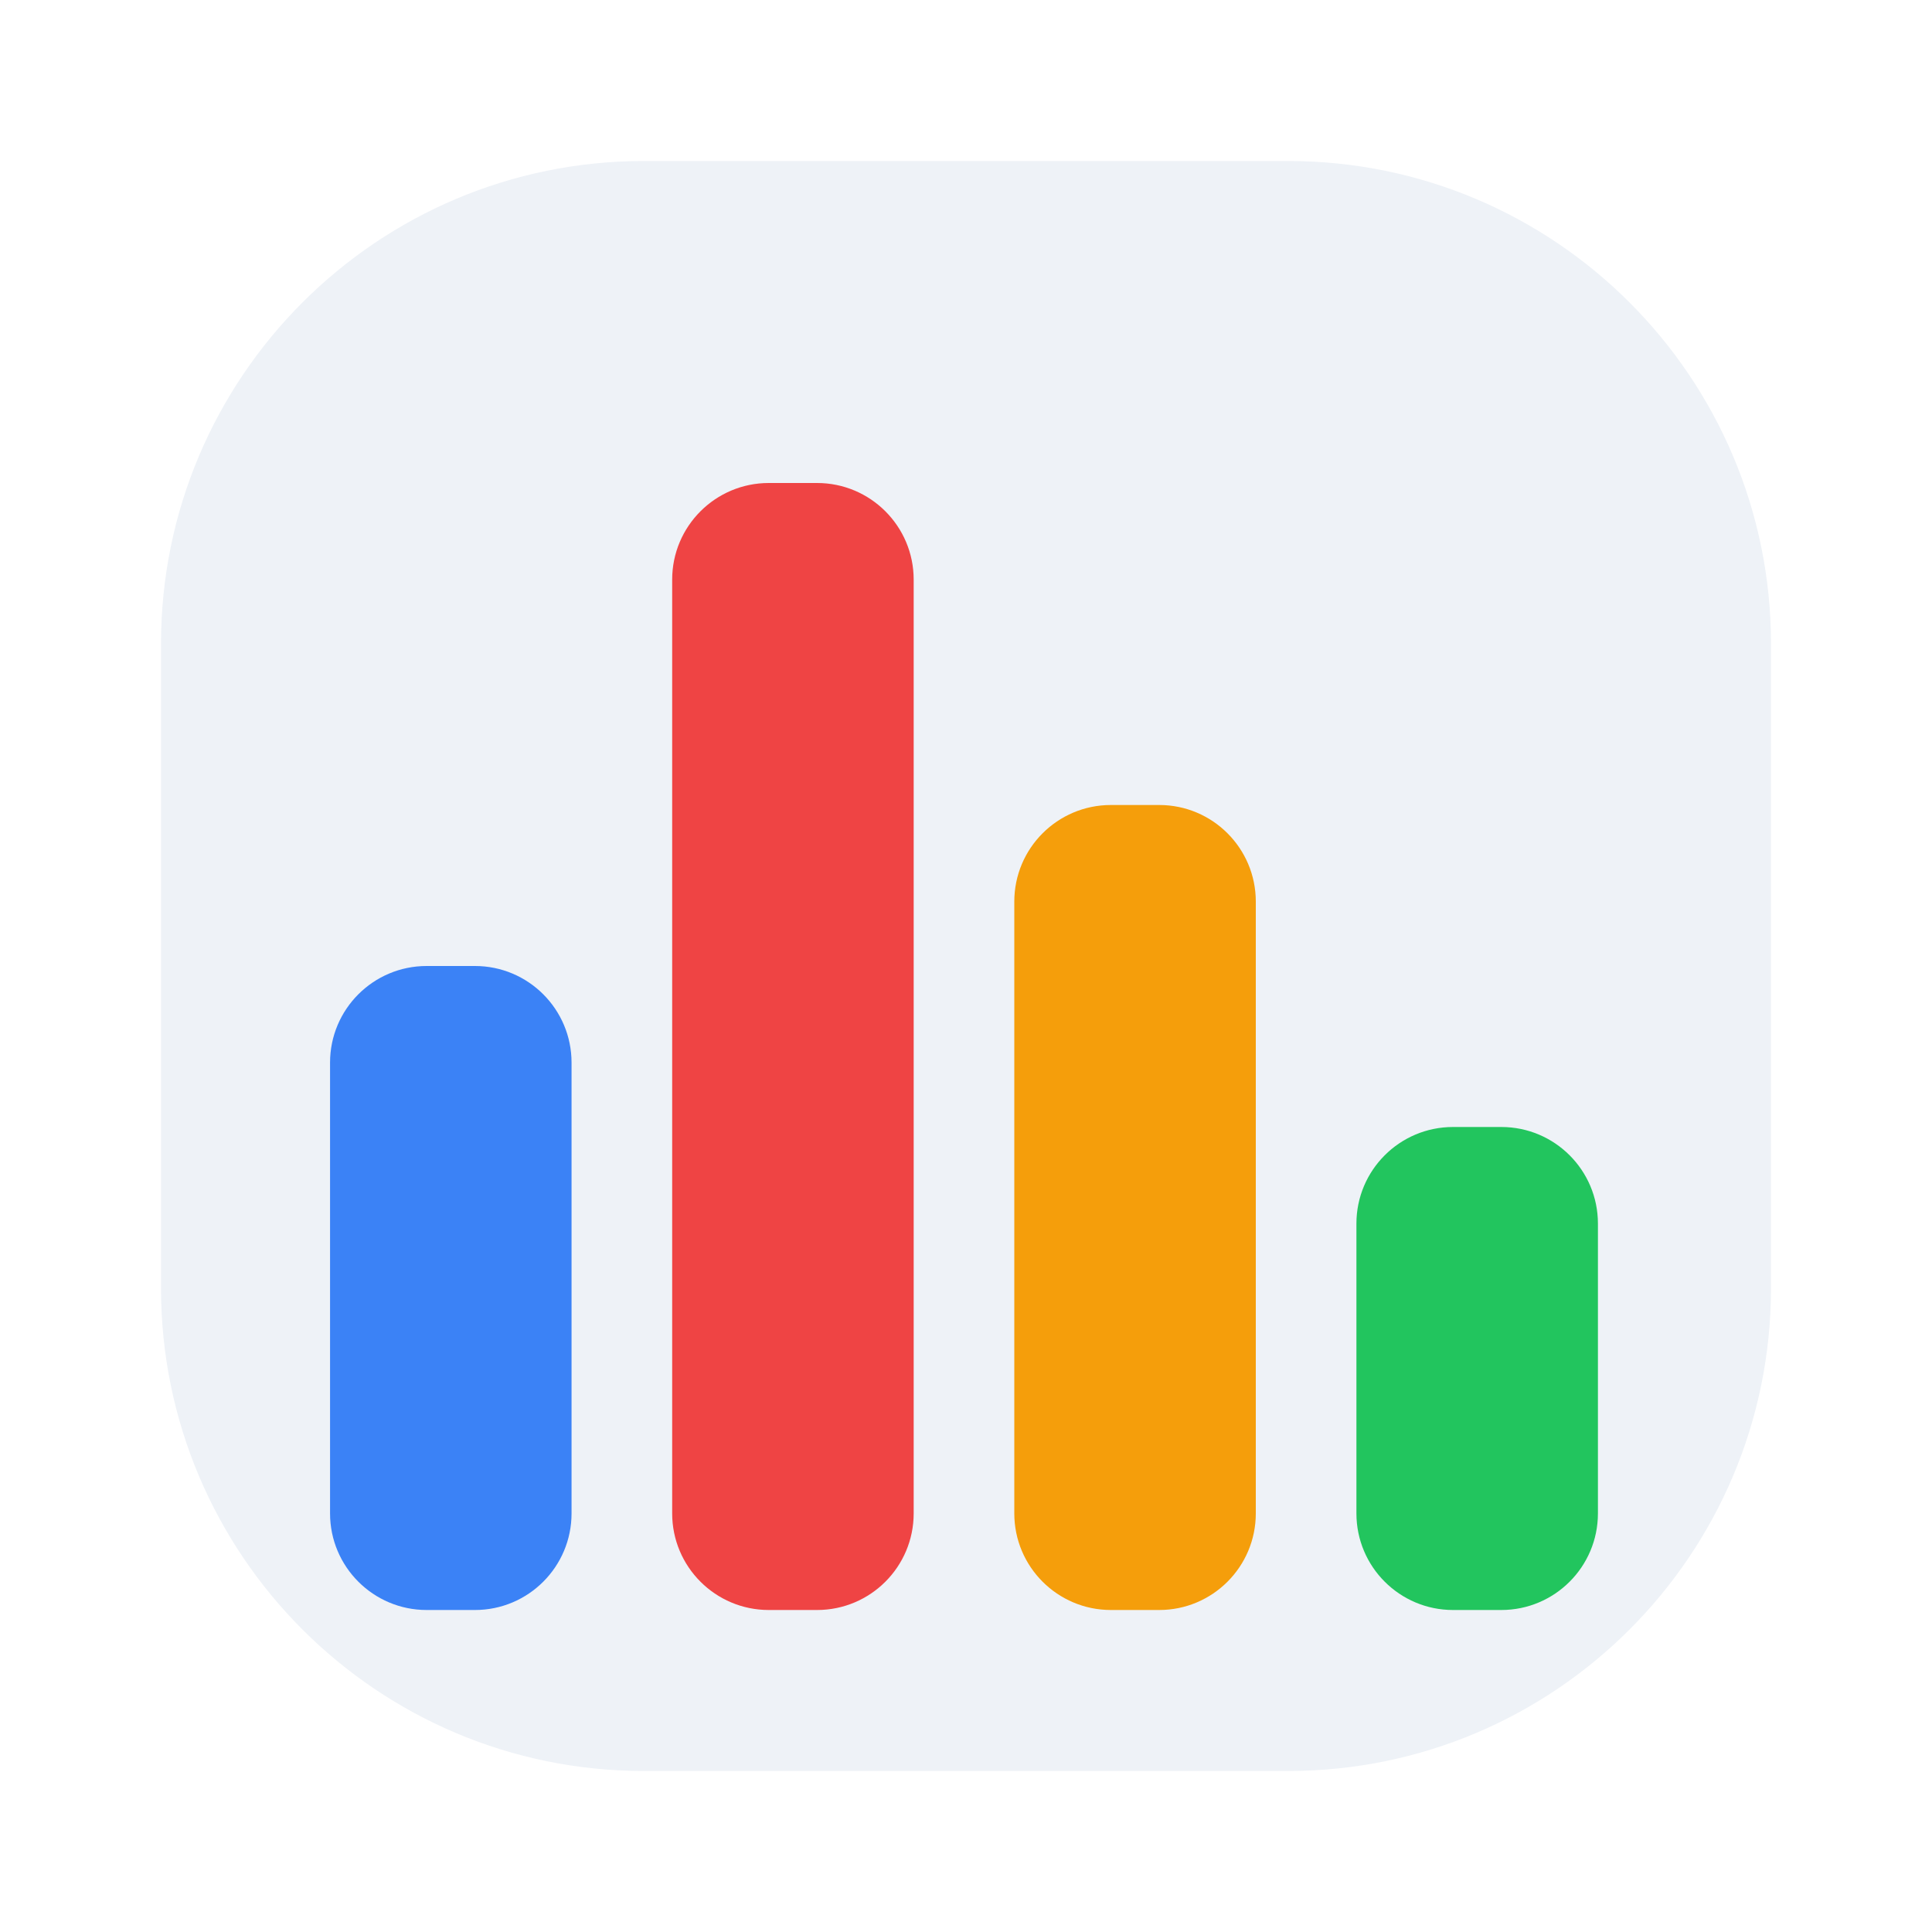
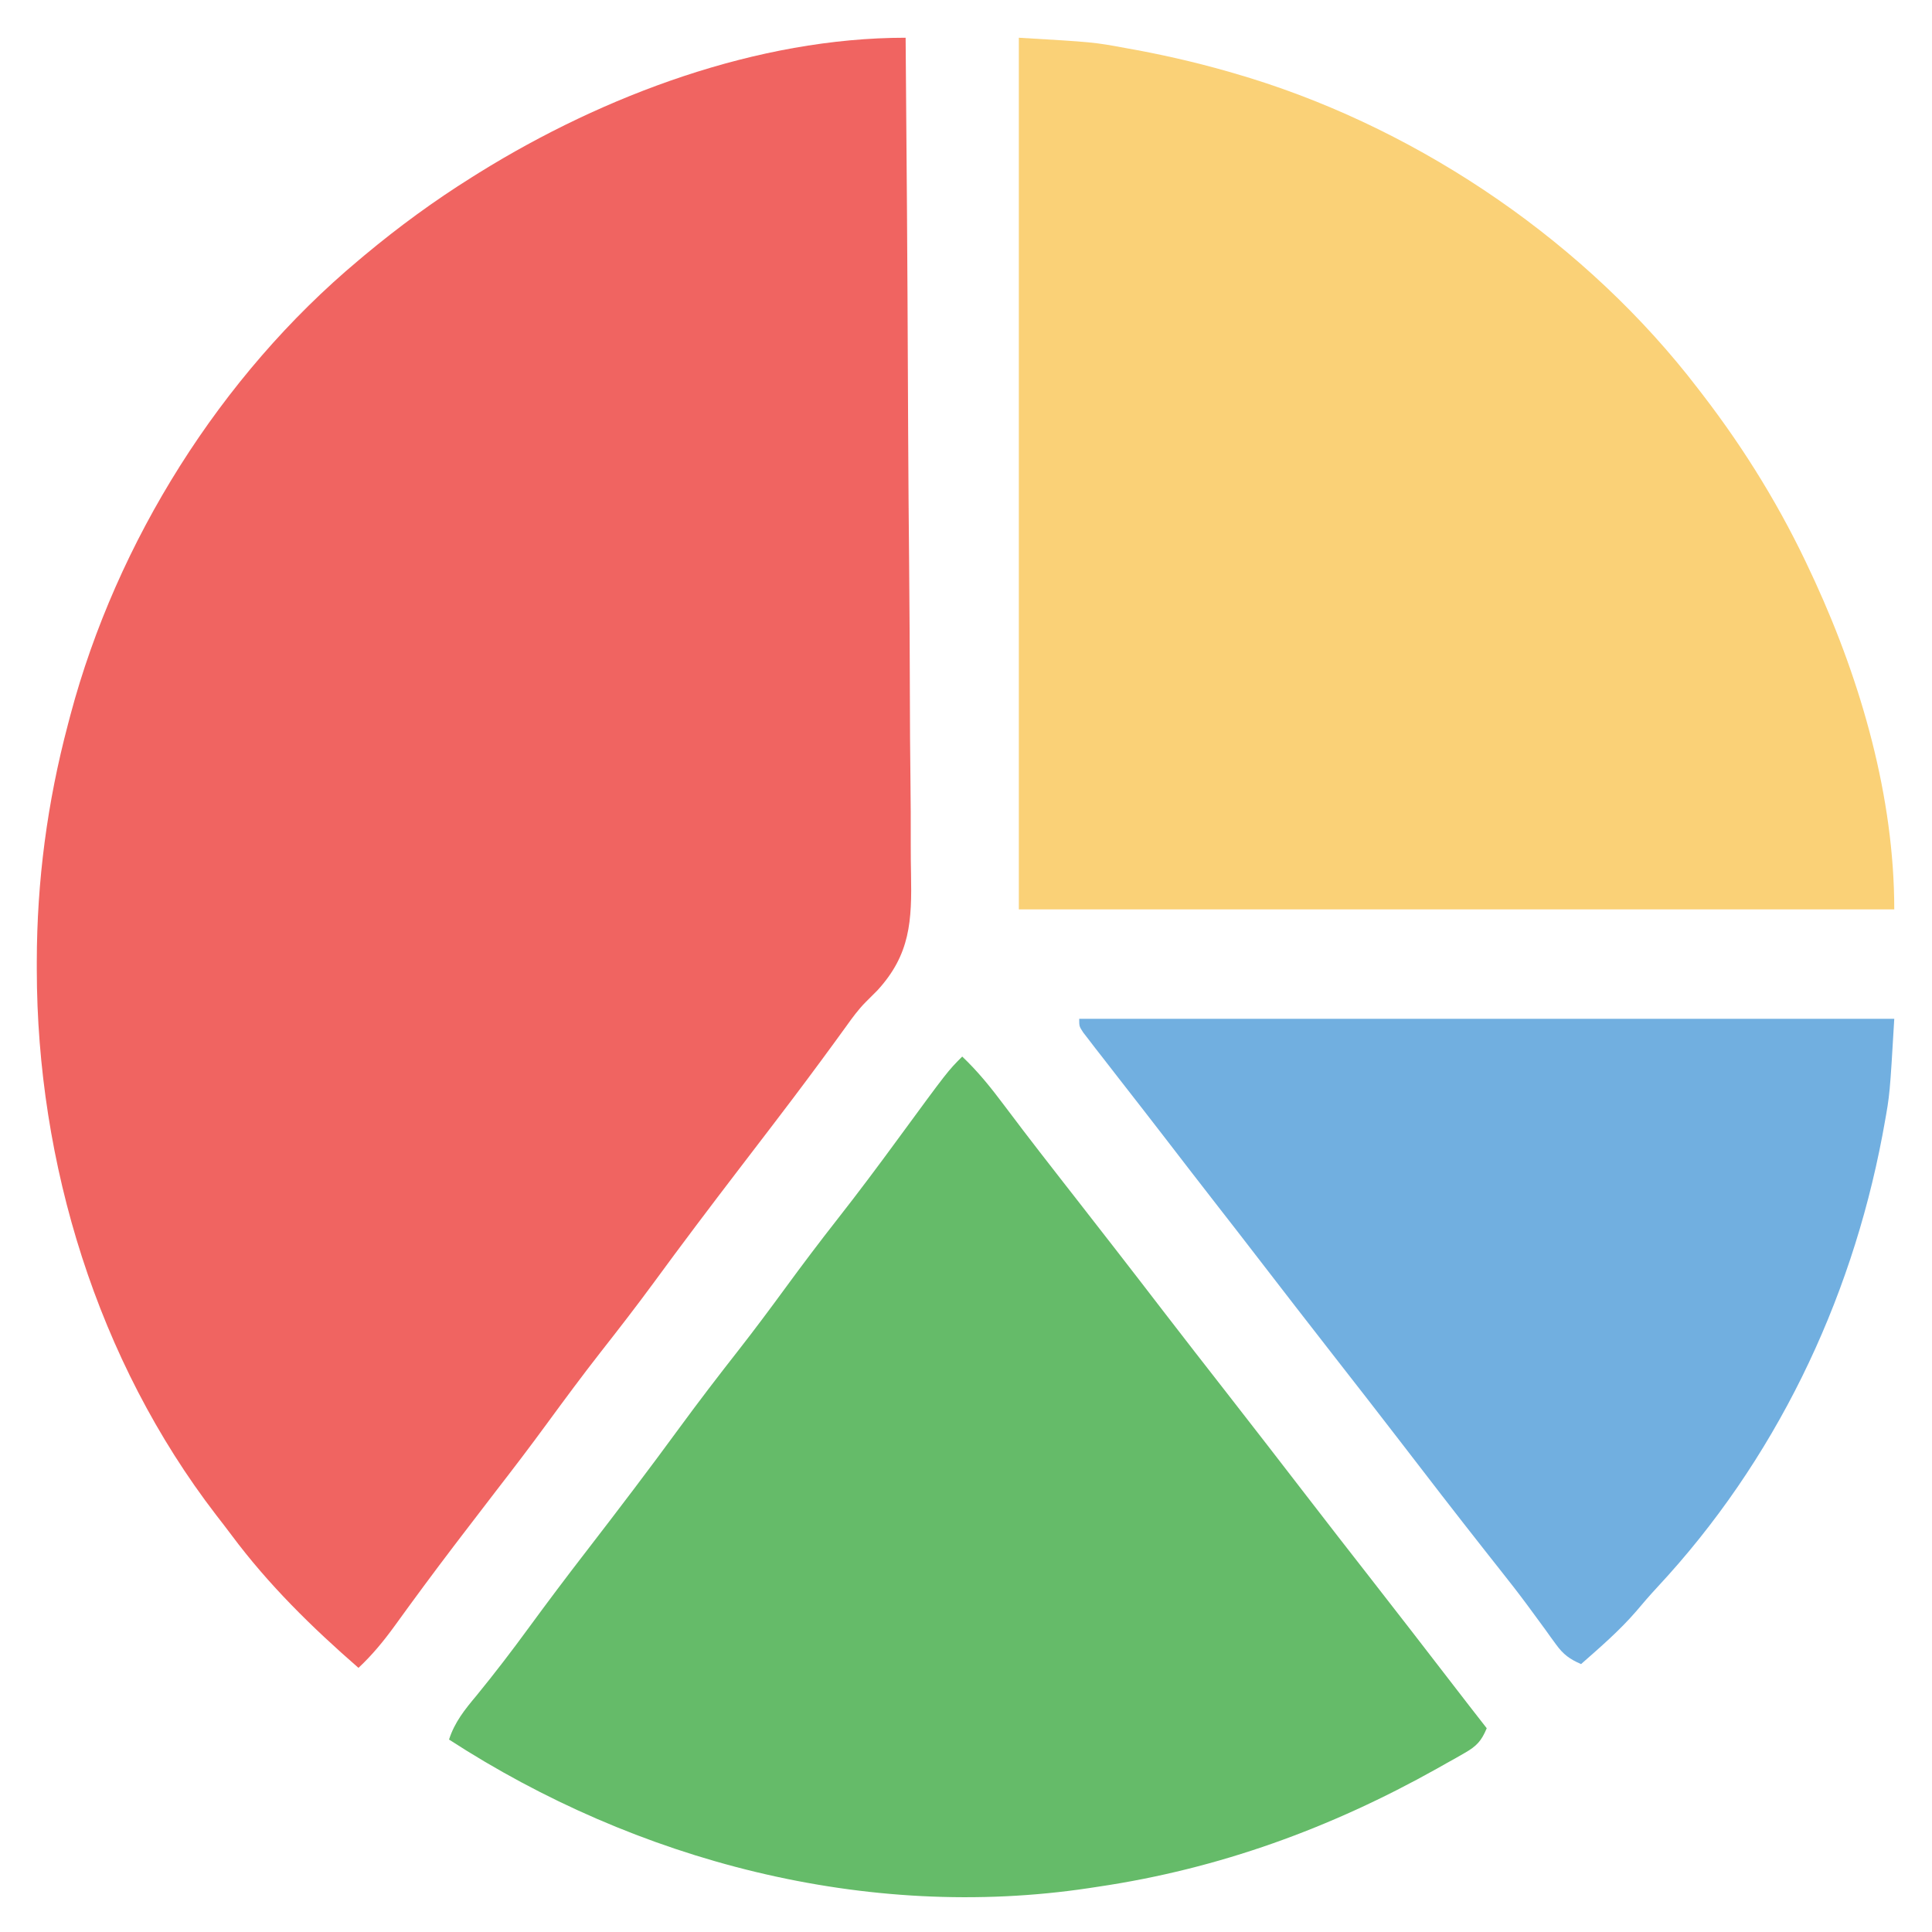
- <svg viewBox="0 0 24 24" fill="none">
-   <rect x="2" y="2" width="20" height="20" rx="6" fill="#eef2f7" />
-   <rect x="4.1" y="12" width="3" height="8" rx="1.2" fill="#3b82f6" />
-   <rect x="8.35" y="6" width="3" height="14" rx="1.2" fill="#ef4444" />
-   <rect x="12.6" y="10" width="3" height="10" rx="1.2" fill="#f59e0b" />
-   <rect x="16.85" y="14" width="3" height="6" rx="1.2" fill="#22c55e" />
+ <svg xmlns="http://www.w3.org/2000/svg" version="1.1" width="512" height="512">
+   <path d="M0 0 C0.27 30.57 0.49 61.15 0.61 91.72 C0.63 95.34 0.64 98.95 0.66 102.57 C0.66 103.29 0.67 104.01 0.67 104.75 C0.72 116.38 0.82 128.01 0.93 139.64 C1.04 151.59 1.1 163.53 1.13 175.48 C1.14 182.19 1.18 188.89 1.27 195.6 C1.35 201.92 1.38 208.23 1.36 214.55 C1.36 216.87 1.38 219.18 1.43 221.49 C1.67 234.01 1.27 242.93 -7.48 252.46 C-8.51 253.51 -9.55 254.55 -10.6 255.58 C-12.52 257.52 -14.09 259.66 -15.67 261.88 C-16.18 262.58 -16.69 263.28 -17.22 264.01 C-17.72 264.7 -18.23 265.4 -18.75 266.12 C-23.72 272.93 -28.76 279.68 -33.88 286.38 C-34.54 287.25 -35.21 288.12 -35.89 289.02 C-38.61 292.57 -41.32 296.12 -44.04 299.67 C-51.74 309.73 -59.37 319.82 -66.85 330.05 C-71.37 336.2 -76.03 342.22 -80.74 348.22 C-85.63 354.47 -90.35 360.85 -95.04 367.25 C-99.45 373.28 -103.97 379.21 -108.55 385.12 C-111.63 389.11 -114.69 393.12 -117.75 397.12 C-118.43 398.02 -119.11 398.91 -119.81 399.82 C-125.1 406.77 -130.29 413.79 -135.4 420.87 C-138.35 424.93 -141.33 428.57 -145 432 C-157.37 421.23 -168.88 409.94 -178.68 396.77 C-180 395 -181.35 393.26 -182.7 391.52 C-214.21 350.57 -230.2 298.3 -230.25 246.94 C-230.25 246.24 -230.25 245.55 -230.25 244.83 C-230.22 223.42 -227.48 202.7 -222 182 C-221.78 181.16 -221.56 180.32 -221.33 179.45 C-209.08 133.49 -181.58 89.59 -145 59 C-144.46 58.55 -143.92 58.09 -143.36 57.62 C-134.32 50.09 -124.97 43.24 -115 37 C-114.34 36.59 -113.68 36.17 -112.99 35.74 C-79.97 15.26 -39.3 0 0 0 Z " fill="#F06461" transform="translate(240,10)" />
+   <path d="M0 0 C19.84 1.17 19.84 1.17 28.38 2.75 C29.34 2.93 30.31 3.1 31.31 3.28 C40.68 5.04 49.87 7.24 59 10 C59.78 10.24 60.56 10.47 61.36 10.71 C107.3 24.96 150.69 54.72 180 93 C180.42 93.54 180.84 94.09 181.27 94.65 C192.59 109.38 202.23 125.12 210 142 C210.33 142.7 210.65 143.4 210.99 144.12 C223.29 170.96 232 201.29 232 231 C155.44 231 78.88 231 0 231 C0 154.77 0 78.54 0 0 Z " fill="#FAD177" transform="translate(270,10)" />
+   <path d="M0 0 C4.13 3.92 7.53 8.14 10.94 12.69 C12.09 14.21 13.25 15.74 14.41 17.27 C15 18.05 15.59 18.83 16.2 19.64 C19.09 23.43 22.01 27.18 24.94 30.94 C25.52 31.68 26.09 32.42 26.69 33.19 C27.86 34.69 29.04 36.2 30.22 37.71 C33.23 41.58 36.24 45.44 39.25 49.31 C40.13 50.45 40.13 50.45 41.03 51.6 C45.17 56.92 49.28 62.27 53.39 67.61 C58.89 74.77 64.45 81.88 70 89 C77.15 98.19 84.3 107.38 91.39 116.61 C96.89 123.77 102.45 130.88 108 138 C115.29 147.36 122.57 156.73 129.8 166.14 C132.85 170.11 135.92 174.06 139 178 C137.62 181.33 136.33 182.74 133.21 184.52 C132.44 184.96 131.67 185.4 130.88 185.86 C130.06 186.32 129.23 186.78 128.38 187.25 C127.52 187.73 126.66 188.22 125.78 188.72 C97.57 204.51 68.07 215.26 36 220 C35.25 220.12 34.49 220.23 33.71 220.35 C-25.41 229.24 -86.31 213.24 -136 181 C-134.51 176.37 -131.82 173.05 -128.75 169.38 C-123.94 163.5 -119.35 157.5 -114.88 151.38 C-109.82 144.47 -104.69 137.65 -99.45 130.88 C-91.14 120.11 -82.91 109.29 -74.88 98.31 C-69.79 91.36 -64.56 84.54 -59.25 77.77 C-55.07 72.42 -51.01 66.98 -47 61.5 C-42.43 55.25 -37.78 49.09 -33 43 C-27.53 36.03 -22.23 28.94 -17 21.79 C-3.83 3.83 -3.83 3.83 0 0 Z " fill="#65BB69" transform="translate(255,280)" />
+   <path d="M0 0 C71.28 0 142.56 0 216 0 C214.82 20.03 214.82 20.03 213.38 28 C213.2 28.96 213.03 29.91 212.85 30.9 C204.41 75.45 184.25 117.26 153.3 150.52 C151.32 152.65 149.43 154.83 147.56 157.06 C143.15 162.16 138.05 166.55 133 171 C129.99 169.69 128.29 168.46 126.37 165.8 C125.9 165.15 125.43 164.51 124.94 163.85 C124.45 163.16 123.95 162.46 123.44 161.75 C122.36 160.28 121.29 158.82 120.21 157.35 C119.67 156.62 119.13 155.88 118.57 155.12 C116.32 152.08 113.98 149.1 111.62 146.12 C110.72 144.98 109.82 143.84 108.92 142.7 C108.22 141.81 108.22 141.81 107.51 140.91 C99.8 131.13 92.19 121.26 84.61 111.39 C79.11 104.23 73.55 97.12 68 90 C60.85 80.82 53.71 71.64 46.62 62.41 C43.43 58.26 40.22 54.13 37 50 C32.19 43.83 27.41 37.63 22.64 31.43 C18.78 26.41 14.89 21.43 11 16.44 C9.33 14.3 7.66 12.15 6 10 C5.42 9.26 4.84 8.51 4.24 7.75 C3.69 7.03 3.14 6.32 2.58 5.58 C2.08 4.94 1.59 4.3 1.08 3.64 C0 2 0 2 0 0 Z " fill="#71AFE0" transform="translate(286,270)" />
</svg>
